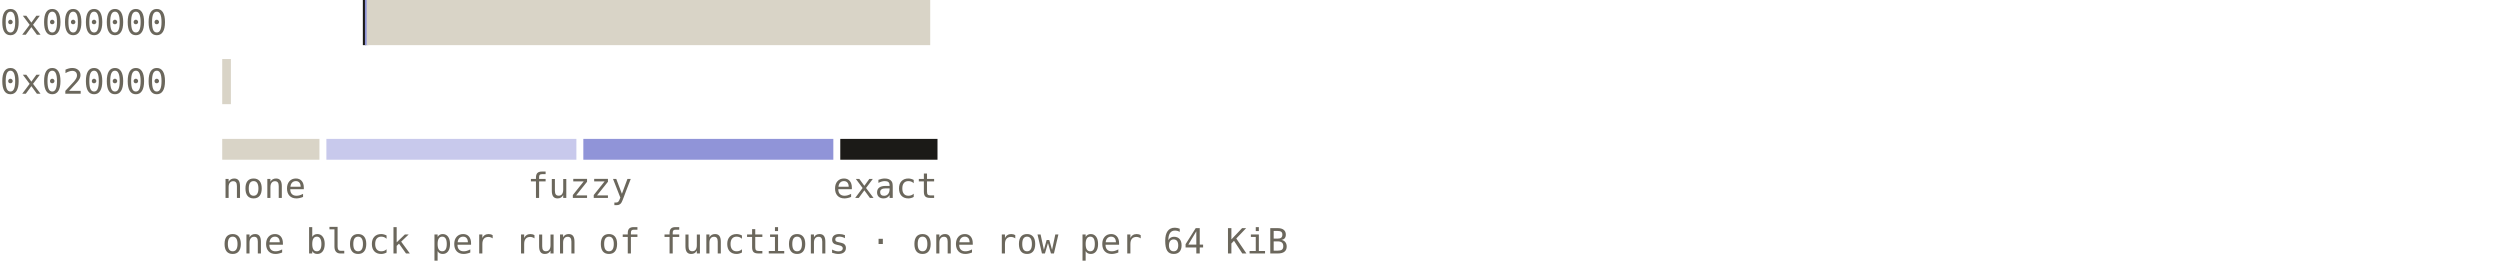
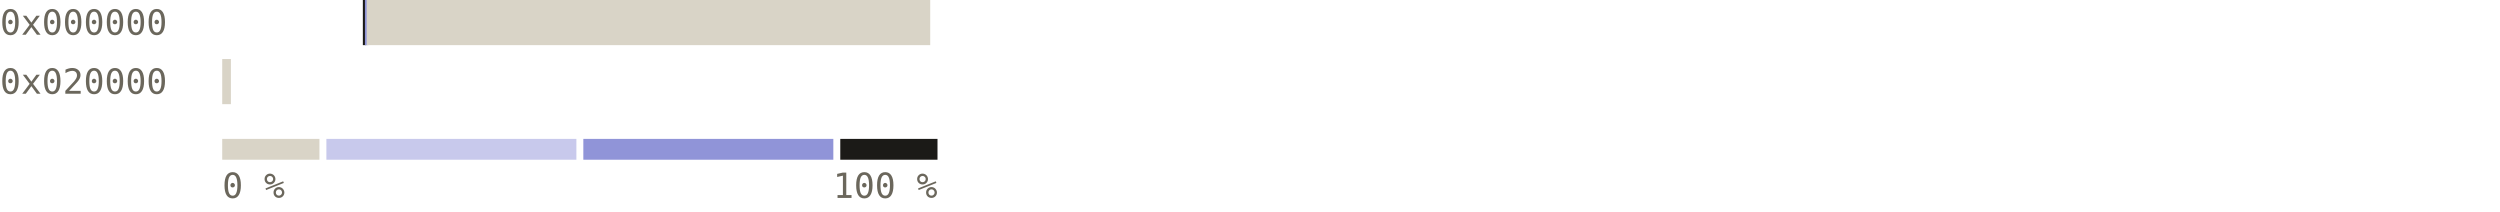
- <svg xmlns="http://www.w3.org/2000/svg" viewBox="0 0 720 77" width="720" height="77">
+ <svg xmlns="http://www.w3.org/2000/svg" viewBox="0 0 720 61" width="720" height="61">
  <style>text{font:10px monospace;fill:#6b675c}.q0{fill:#d9d4c7}.q1{fill:#e3e2f2}.q2{fill:#d6d6ef}.q3{fill:#c8c9ec}.q4{fill:#babce8}.q5{fill:#acafe4}.q6{fill:#9ea2df}.q7{fill:#9094d8}.q8{fill:#8186cf}.q9{fill:#7277c4}.q10{fill:#1b1a17}@media (prefers-color-scheme:dark){text{fill:#a8a293}.q0{fill:#4a463d}.q1{fill:#35375a}.q2{fill:#3c3f66}.q3{fill:#444772}.q4{fill:#4d517f}.q5{fill:#575b8c}.q6{fill:#62669a}.q7{fill:#6e72a8}.q8{fill:#7b7fb6}.q9{fill:#888cc4}.q10{fill:#d6d0bd}}</style>
  <text x="0" y="10">0x000000</text>
  <text x="0" y="27">0x020000</text>
  <path class="q10" d="M104.5 0h1v13h-1z" />
  <path class="q7" d="M105.1 0h1v13h-1z" />
  <path class="q0" d="M105.6 0h162.3v13h-162.3zM64 17h2.5v13h-2.5z" />
  <rect class="q0" x="64" y="40" width="28" height="6" />
  <rect class="q3" x="94" y="40" width="72" height="6" />
  <rect class="q7" x="168" y="40" width="72" height="6" />
  <rect class="q10" x="242" y="40" width="28" height="6" />
-   <text x="64" y="57">none</text>
-   <text x="167" y="57" text-anchor="middle">fuzzy</text>
-   <text x="270" y="57" text-anchor="end">exact</text>
-   <text x="64" y="73">one block per run of functions · one row per 64 KiB</text>
+   <text x="64" y="57">0 %</text>
+   <text x="270" y="57" text-anchor="end">100 %</text>
</svg>
